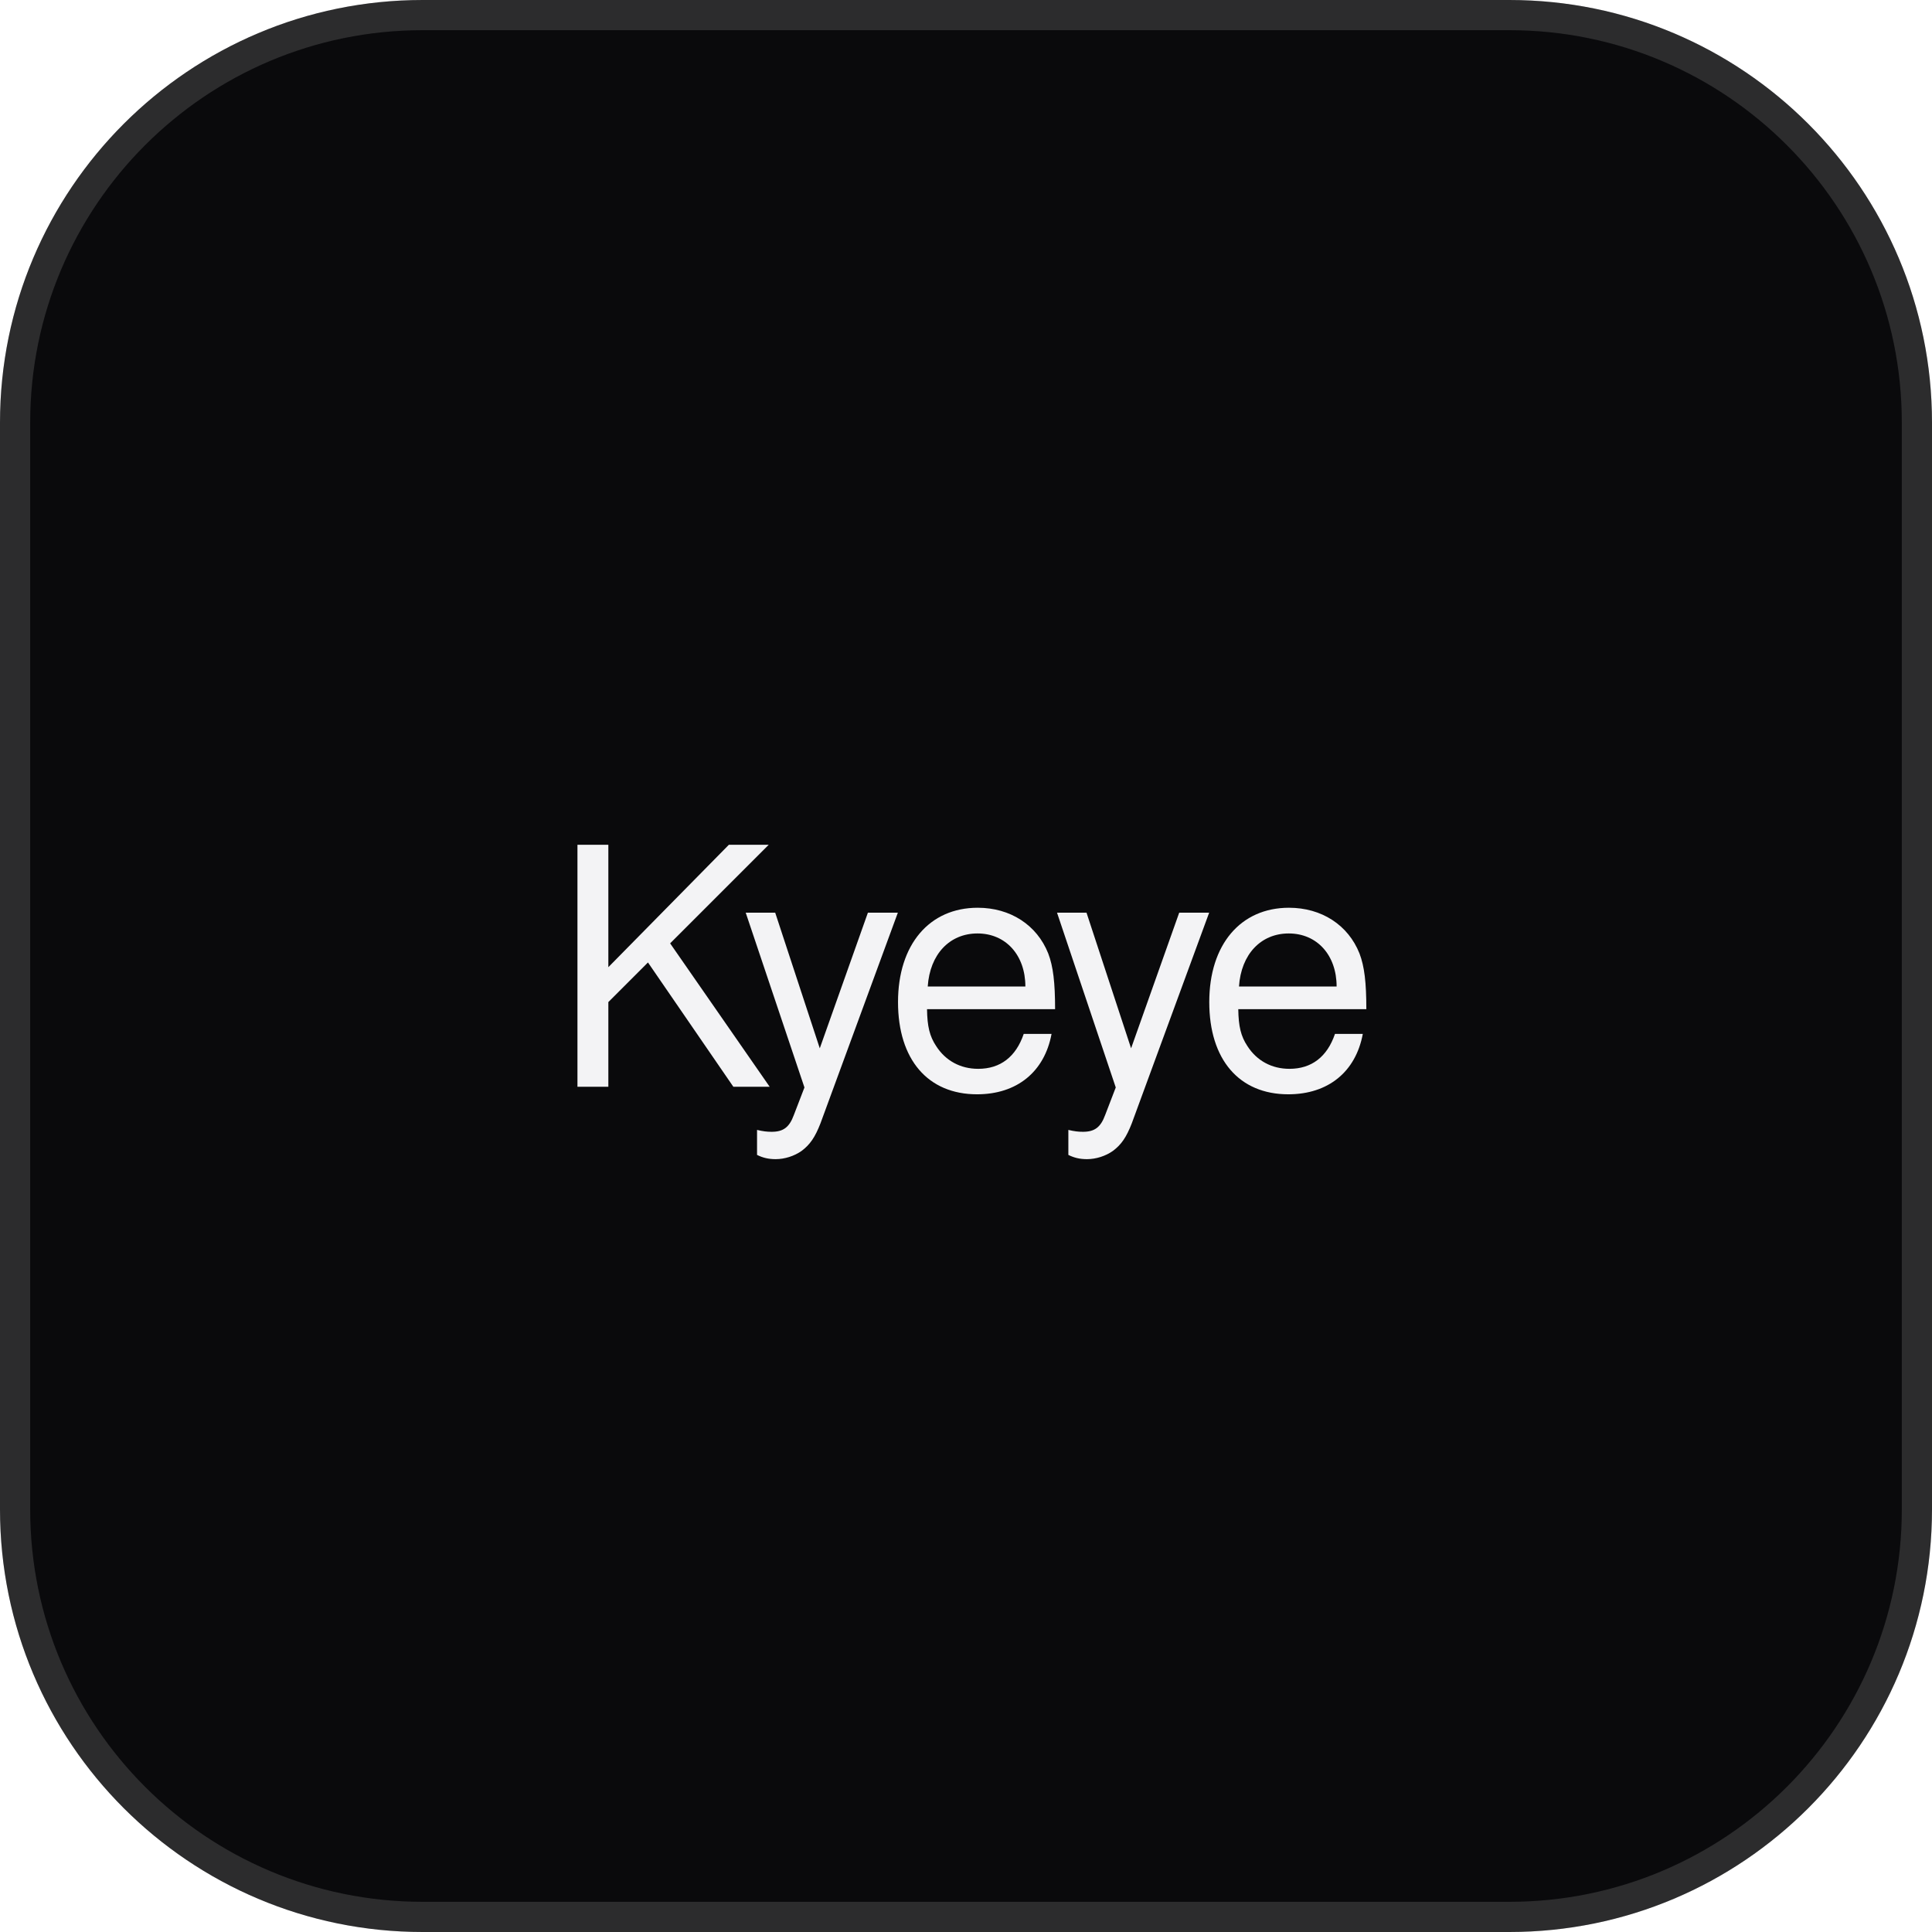
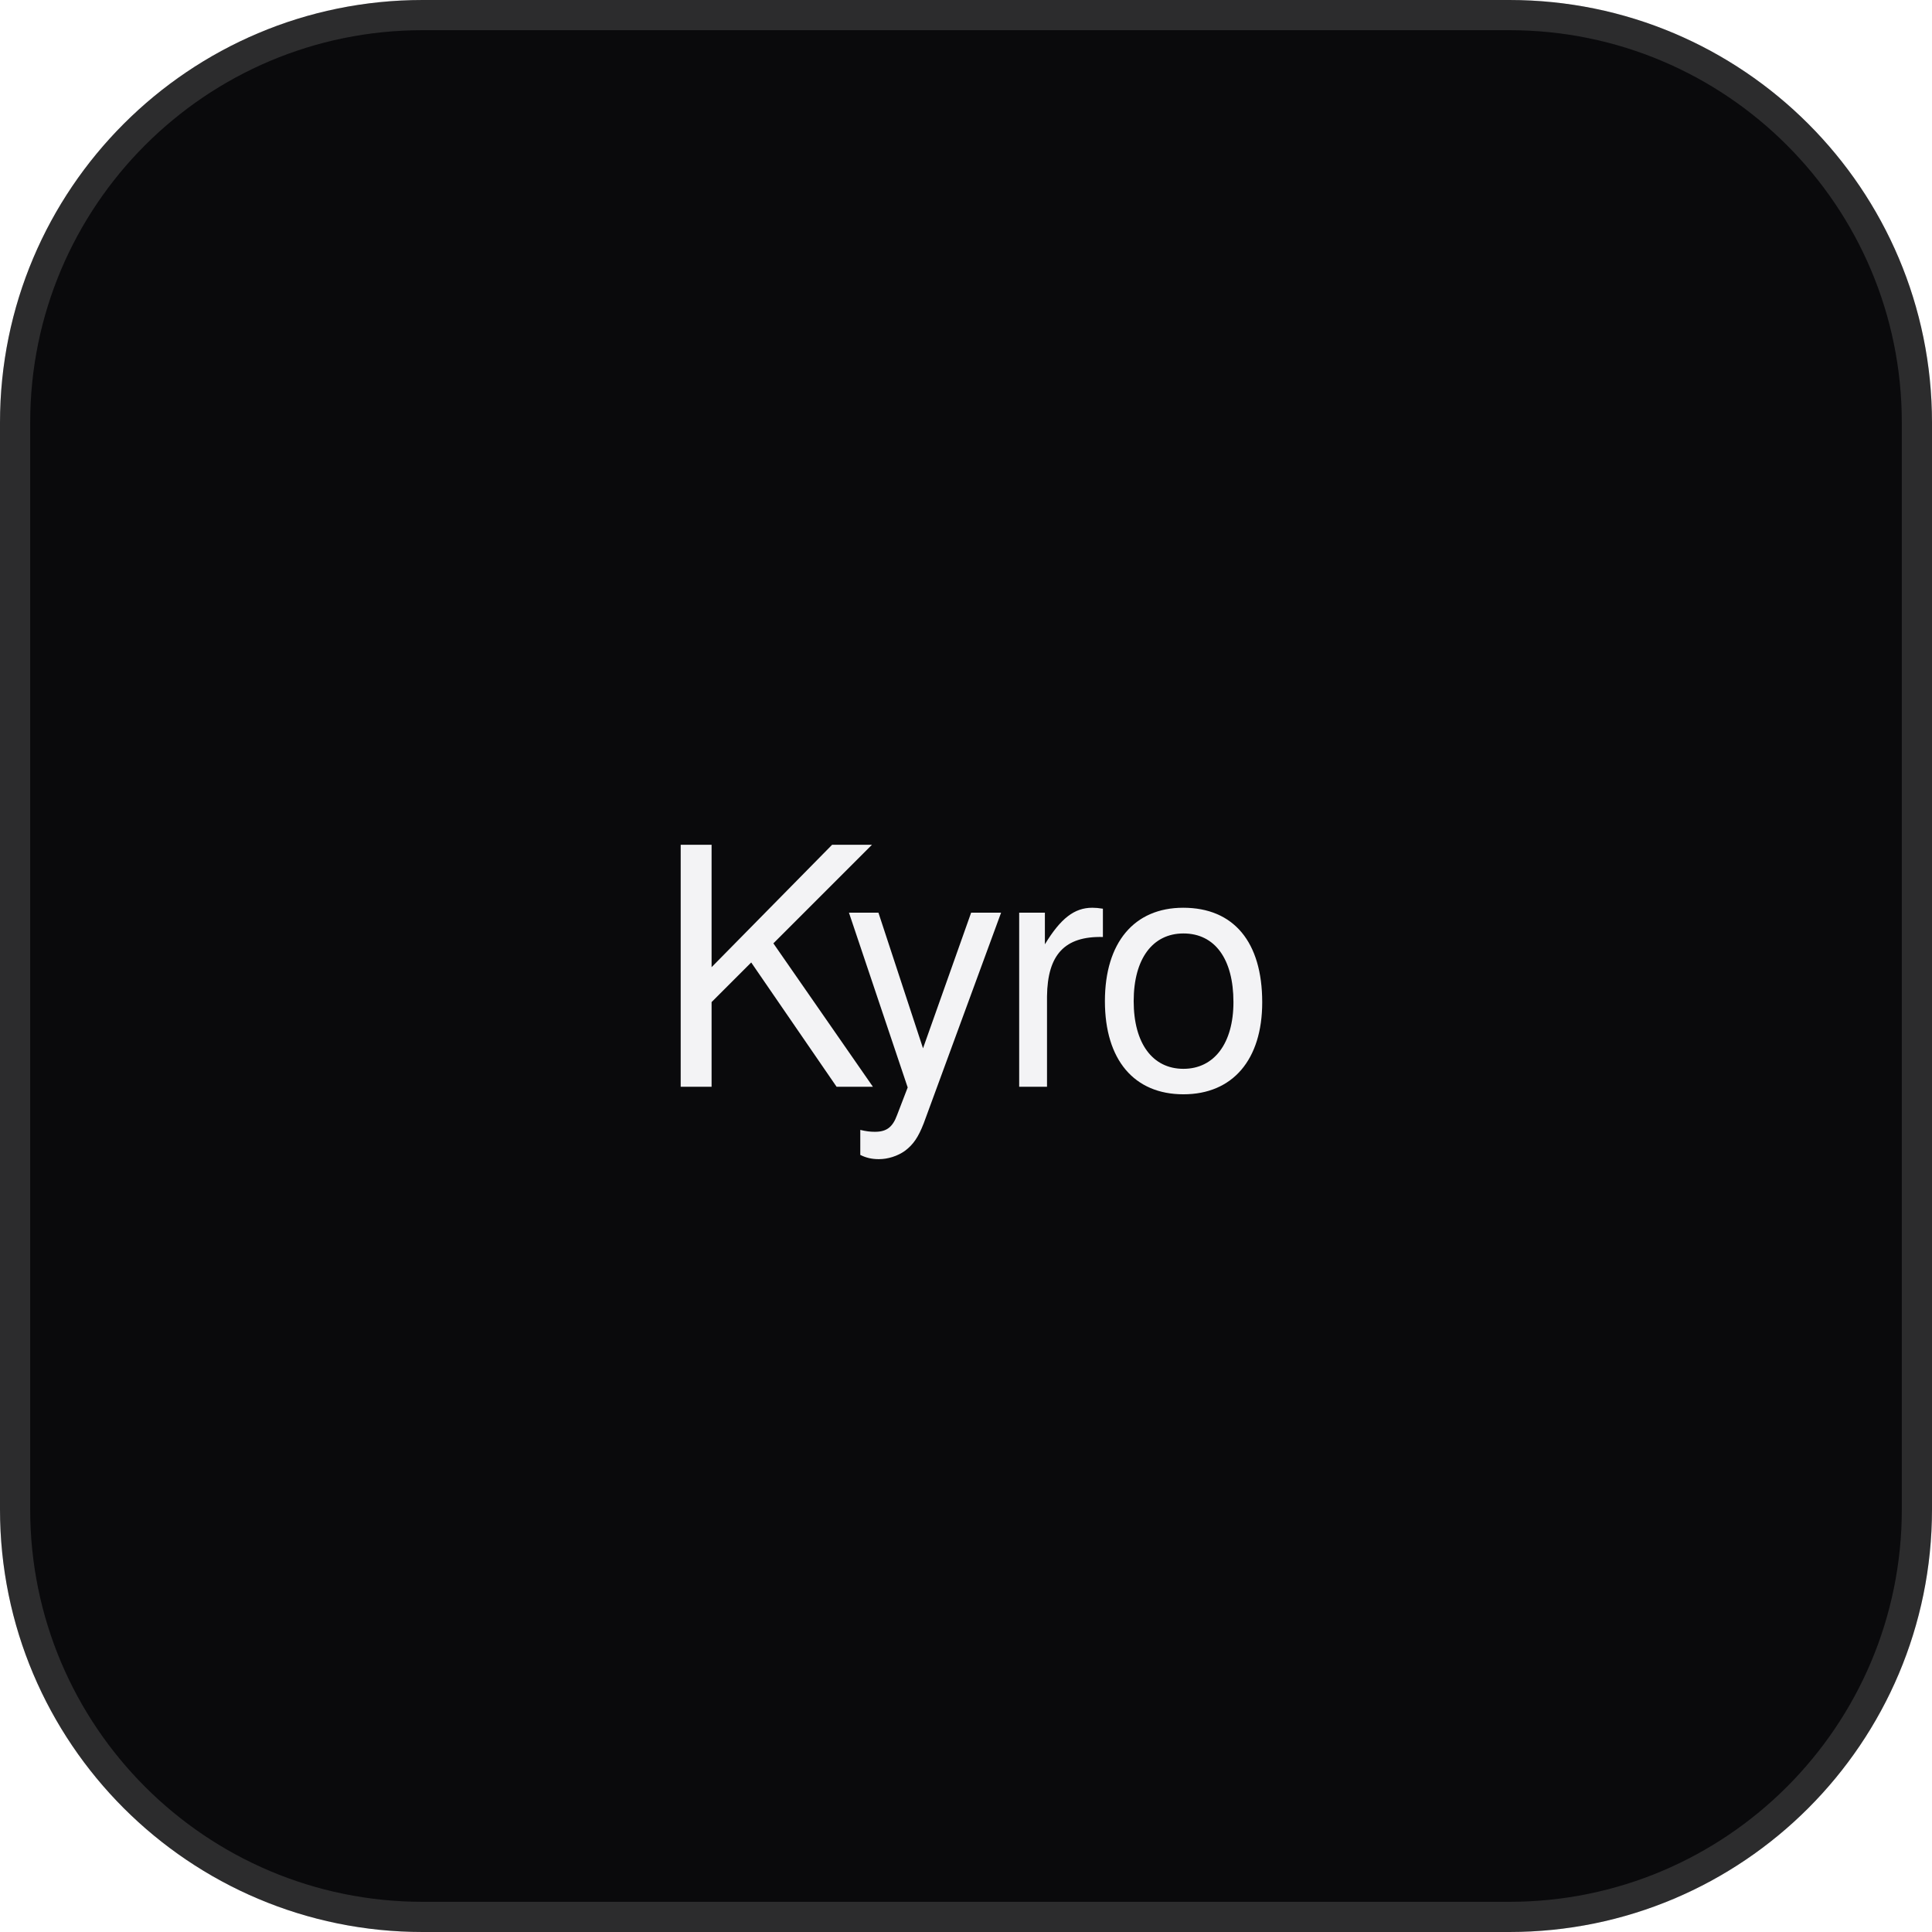
<svg xmlns="http://www.w3.org/2000/svg" viewBox="0 0 128 128" fill="none">
  <rect width="128" height="128" rx="28" fill="#0a0a0c" />
  <rect x="1" y="1" width="126" height="126" rx="27" stroke="rgba(255,255,255,0.14)" stroke-width="2" fill="none" />
-   <text x="64" y="72" text-anchor="middle" fill="#f3f3f5" font-family="Segoe UI, Helvetica, Arial, sans-serif" font-size="22" font-weight="500" letter-spacing="-0.8">Kyeye</text>
+   <text x="64" y="72" text-anchor="middle" fill="#f3f3f5" font-family="Segoe UI, Helvetica, Arial, sans-serif" font-size="22" font-weight="500" letter-spacing="-0.8">Kyro</text>
</svg>
